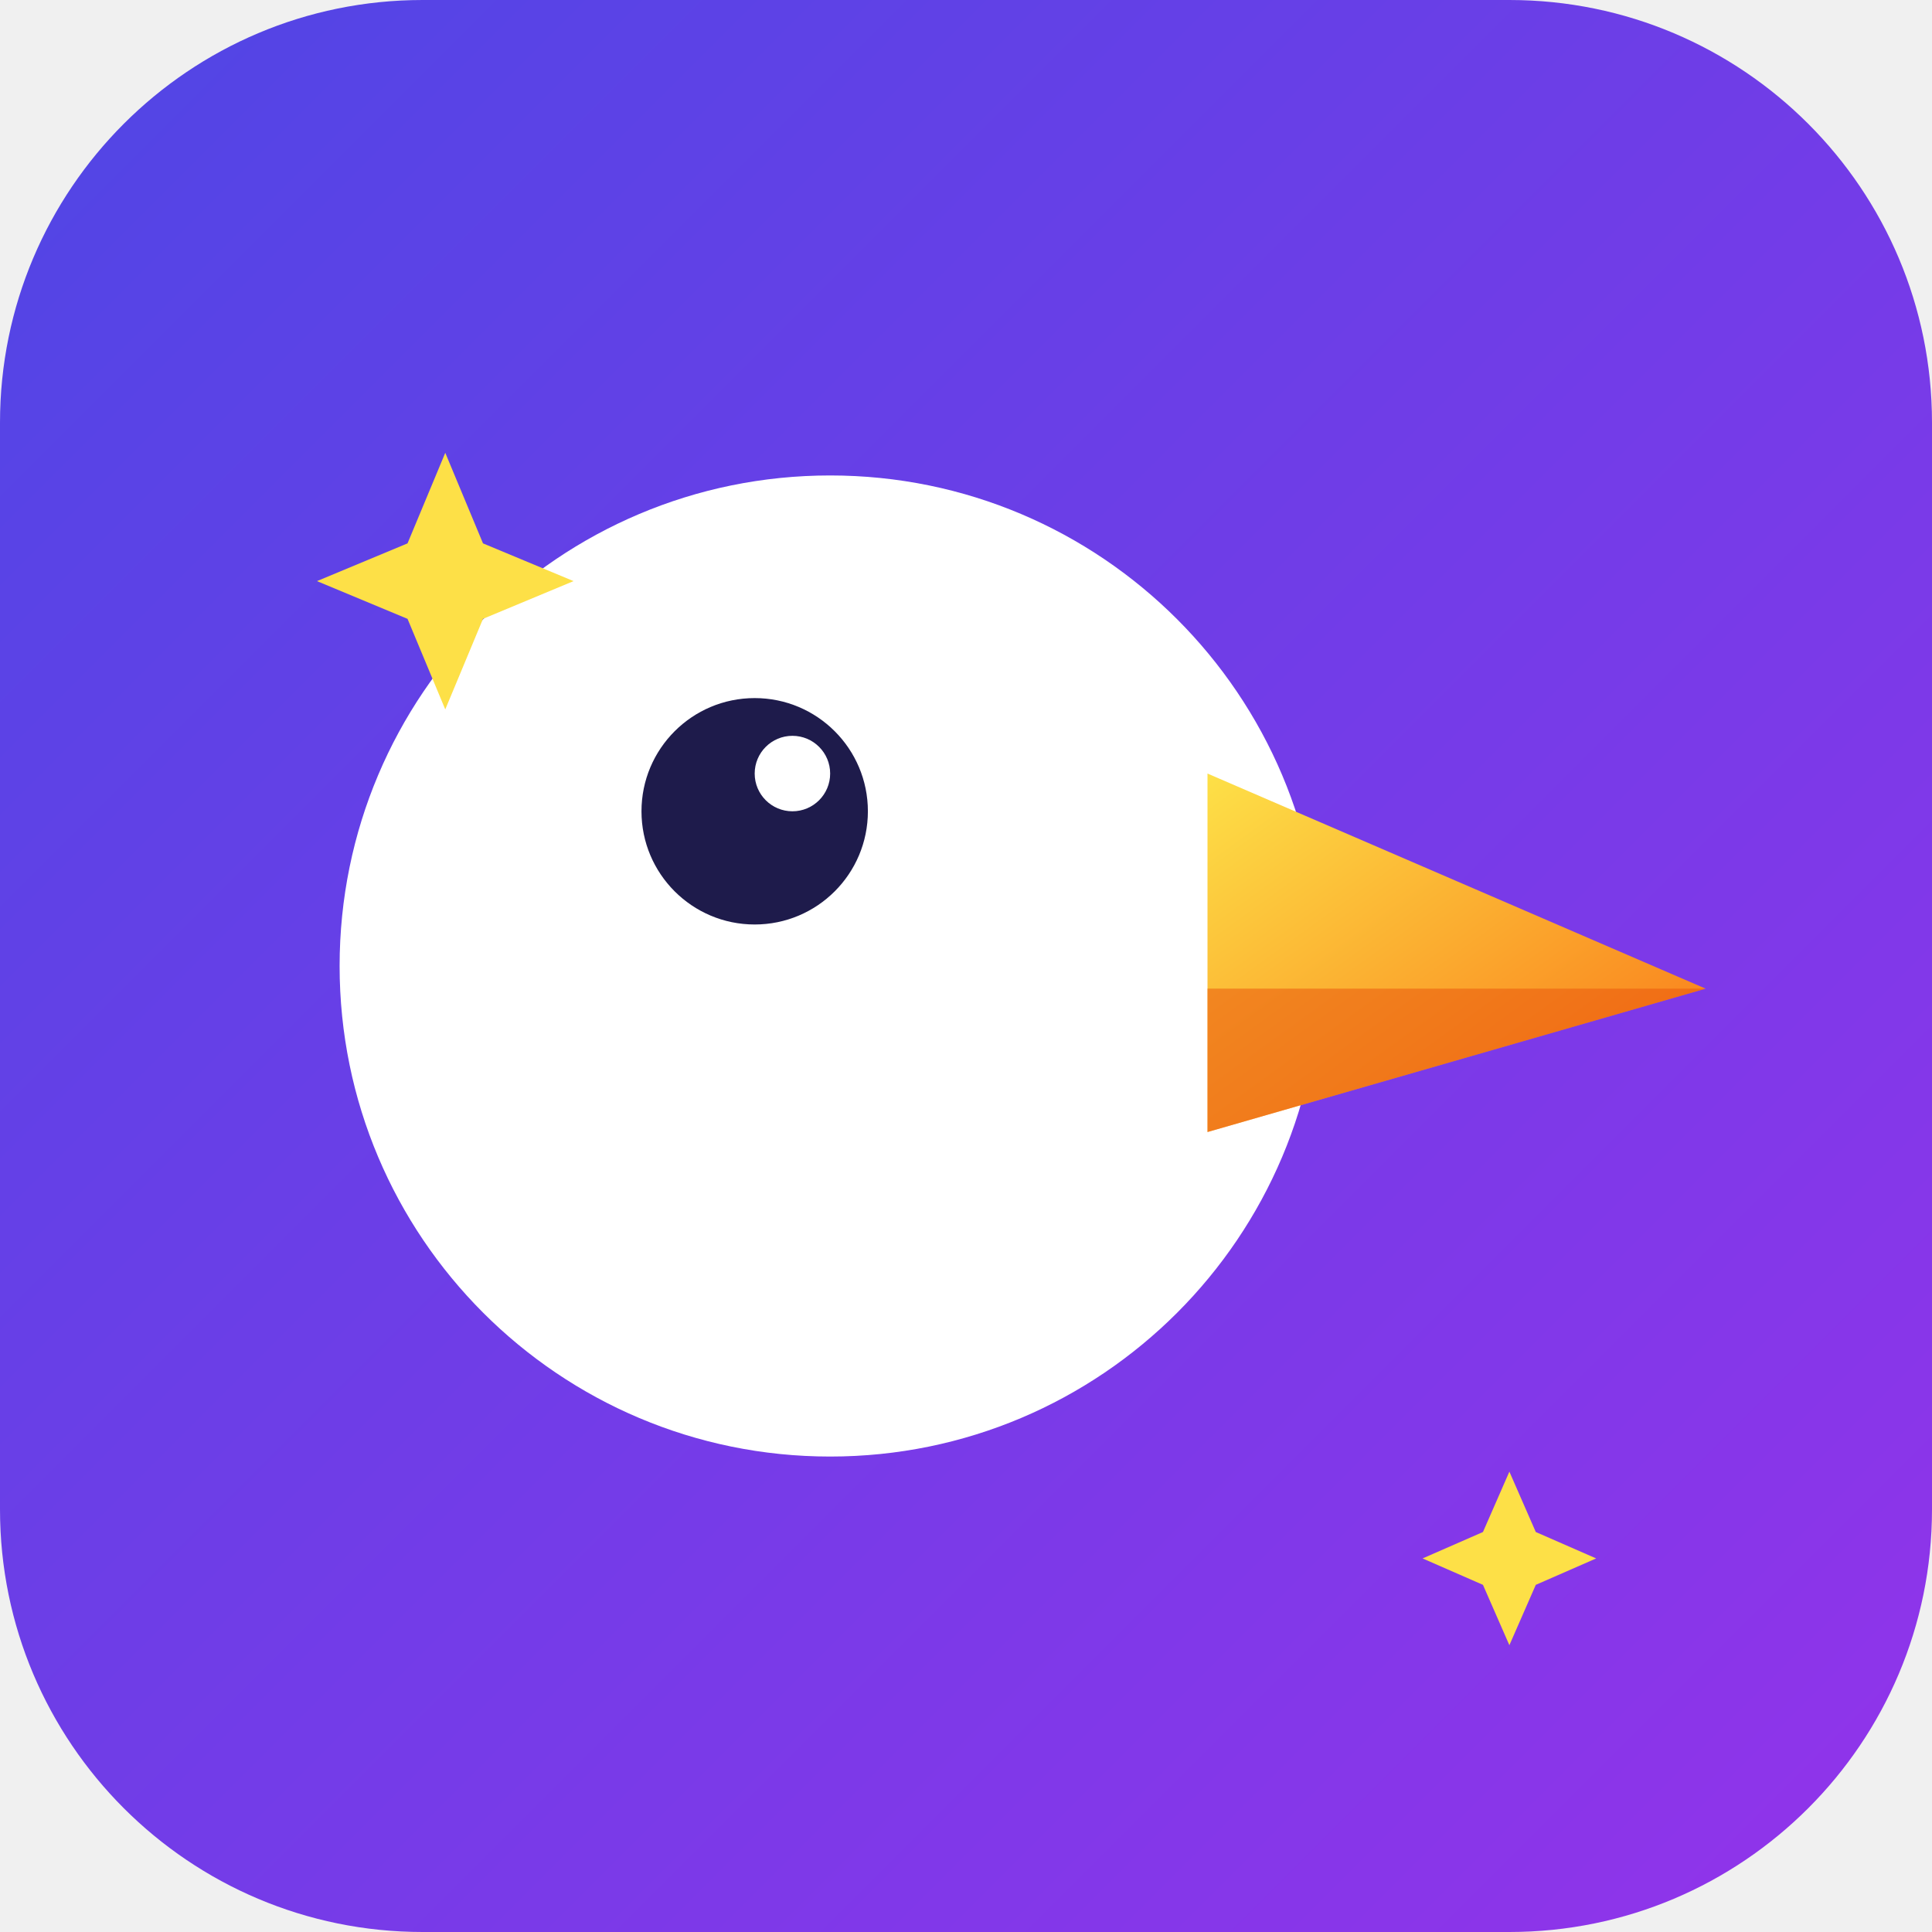
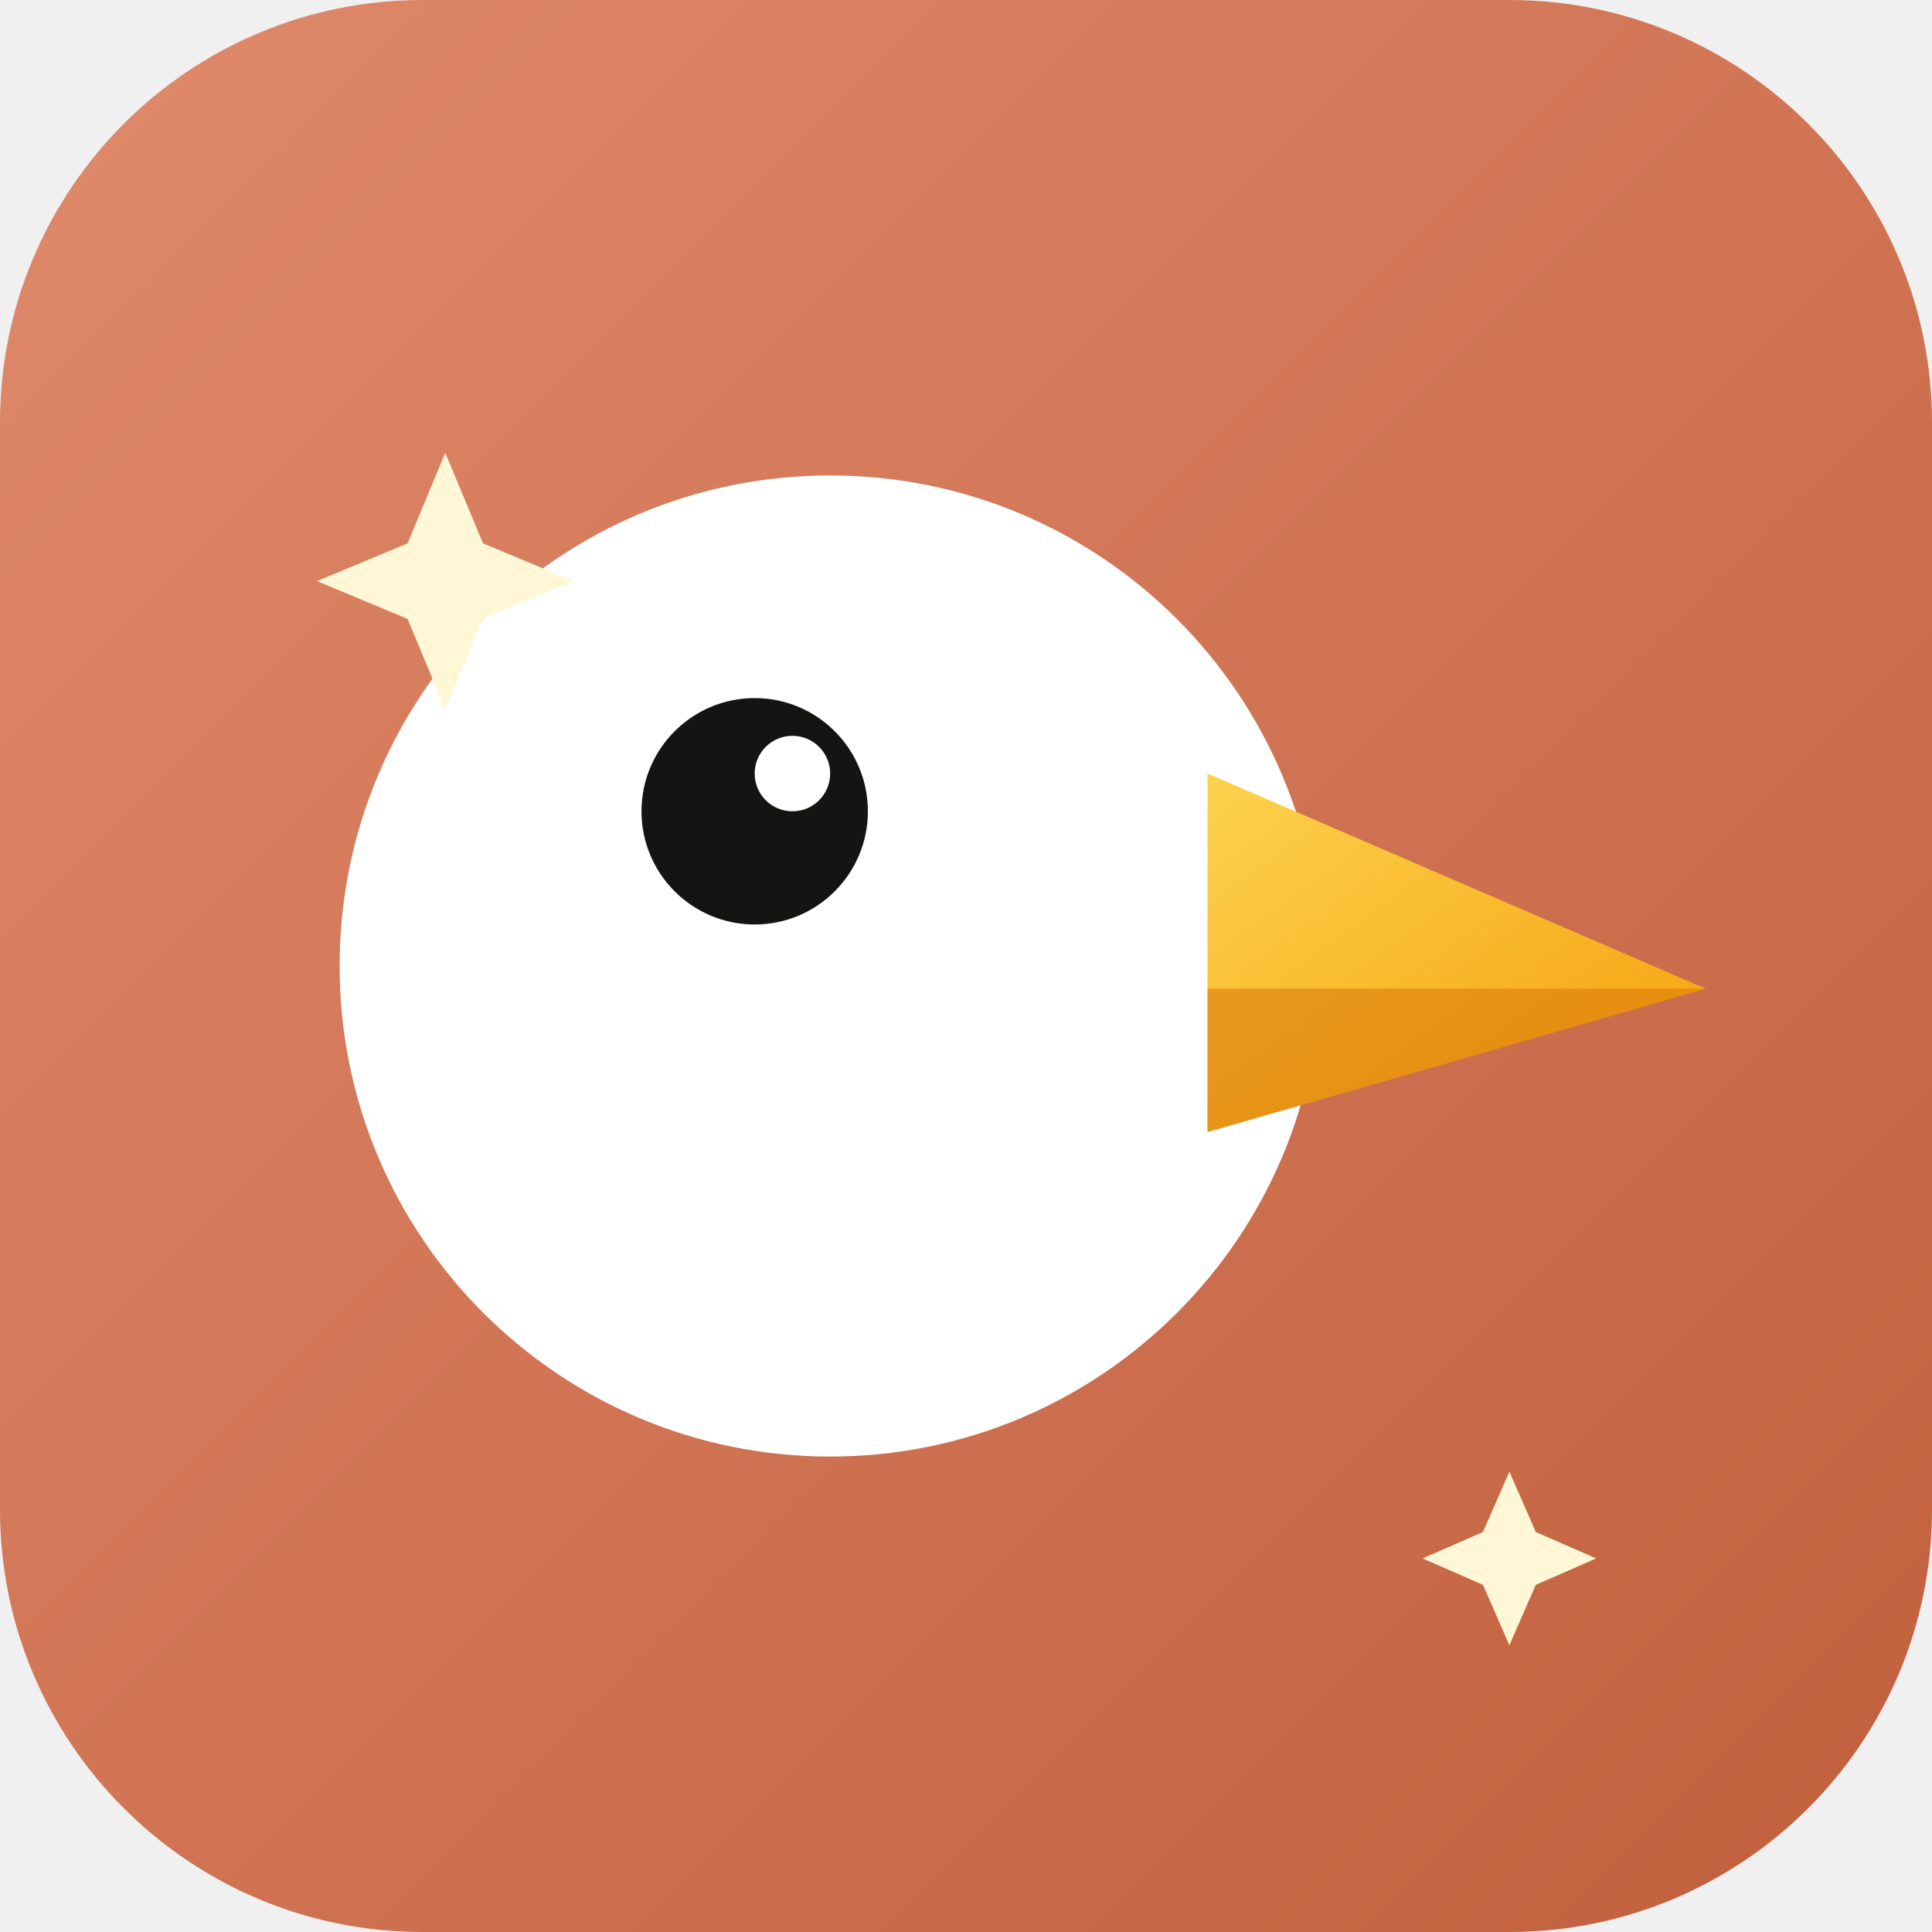
<svg xmlns="http://www.w3.org/2000/svg" viewBox="0 0 512 512">
  <defs>
    <linearGradient id="bg" x1="0" y1="0" x2="1" y2="1">
-       <stop offset="0" stop-color="#4f46e5" />
-       <stop offset="1" stop-color="#9333ea" />
+       <stop offset="0" stop-color="#e08a6c" />
+       <stop offset="1" stop-color="#c15f3c" />
    </linearGradient>
    <linearGradient id="beak" x1="0" y1="0" x2="1" y2="1">
-       <stop offset="0" stop-color="#fde047" />
-       <stop offset="1" stop-color="#f97316" />
+       <stop offset="0" stop-color="#fcd34d" />
+       <stop offset="1" stop-color="#f59e0b" />
    </linearGradient>
  </defs>
  <rect width="512" height="512" rx="112" fill="url(#bg)" />
  <circle cx="220" cy="256" r="130" fill="#ffffff" />
-   <circle cx="200" cy="215" r="30" fill="#1e1b4b" />
+   <circle cx="200" cy="215" r="30" fill="#141413" />
  <circle cx="210" cy="205" r="10" fill="#ffffff" />
  <path d="M320 205 L452 262 L320 300 Z" fill="url(#beak)" />
-   <path d="M320 262 L452 262 L320 300 Z" fill="#ea580c" opacity=".55" />
-   <path d="M118 120 l10 24 24 10 -24 10 -10 24 -10 -24 -24 -10 24 -10z" fill="#fde047" />
-   <path d="M400 390 l7 16 16 7 -16 7 -7 16 -7 -16 -16 -7 16 -7z" fill="#fde047" />
+   <path d="M320 262 L452 262 L320 300 Z" fill="#d97706" opacity=".55" />
+   <path d="M118 120 l10 24 24 10 -24 10 -10 24 -10 -24 -24 -10 24 -10z" fill="#fff7d6" />
+   <path d="M400 390 l7 16 16 7 -16 7 -7 16 -7 -16 -16 -7 16 -7z" fill="#fff7d6" />
</svg>
